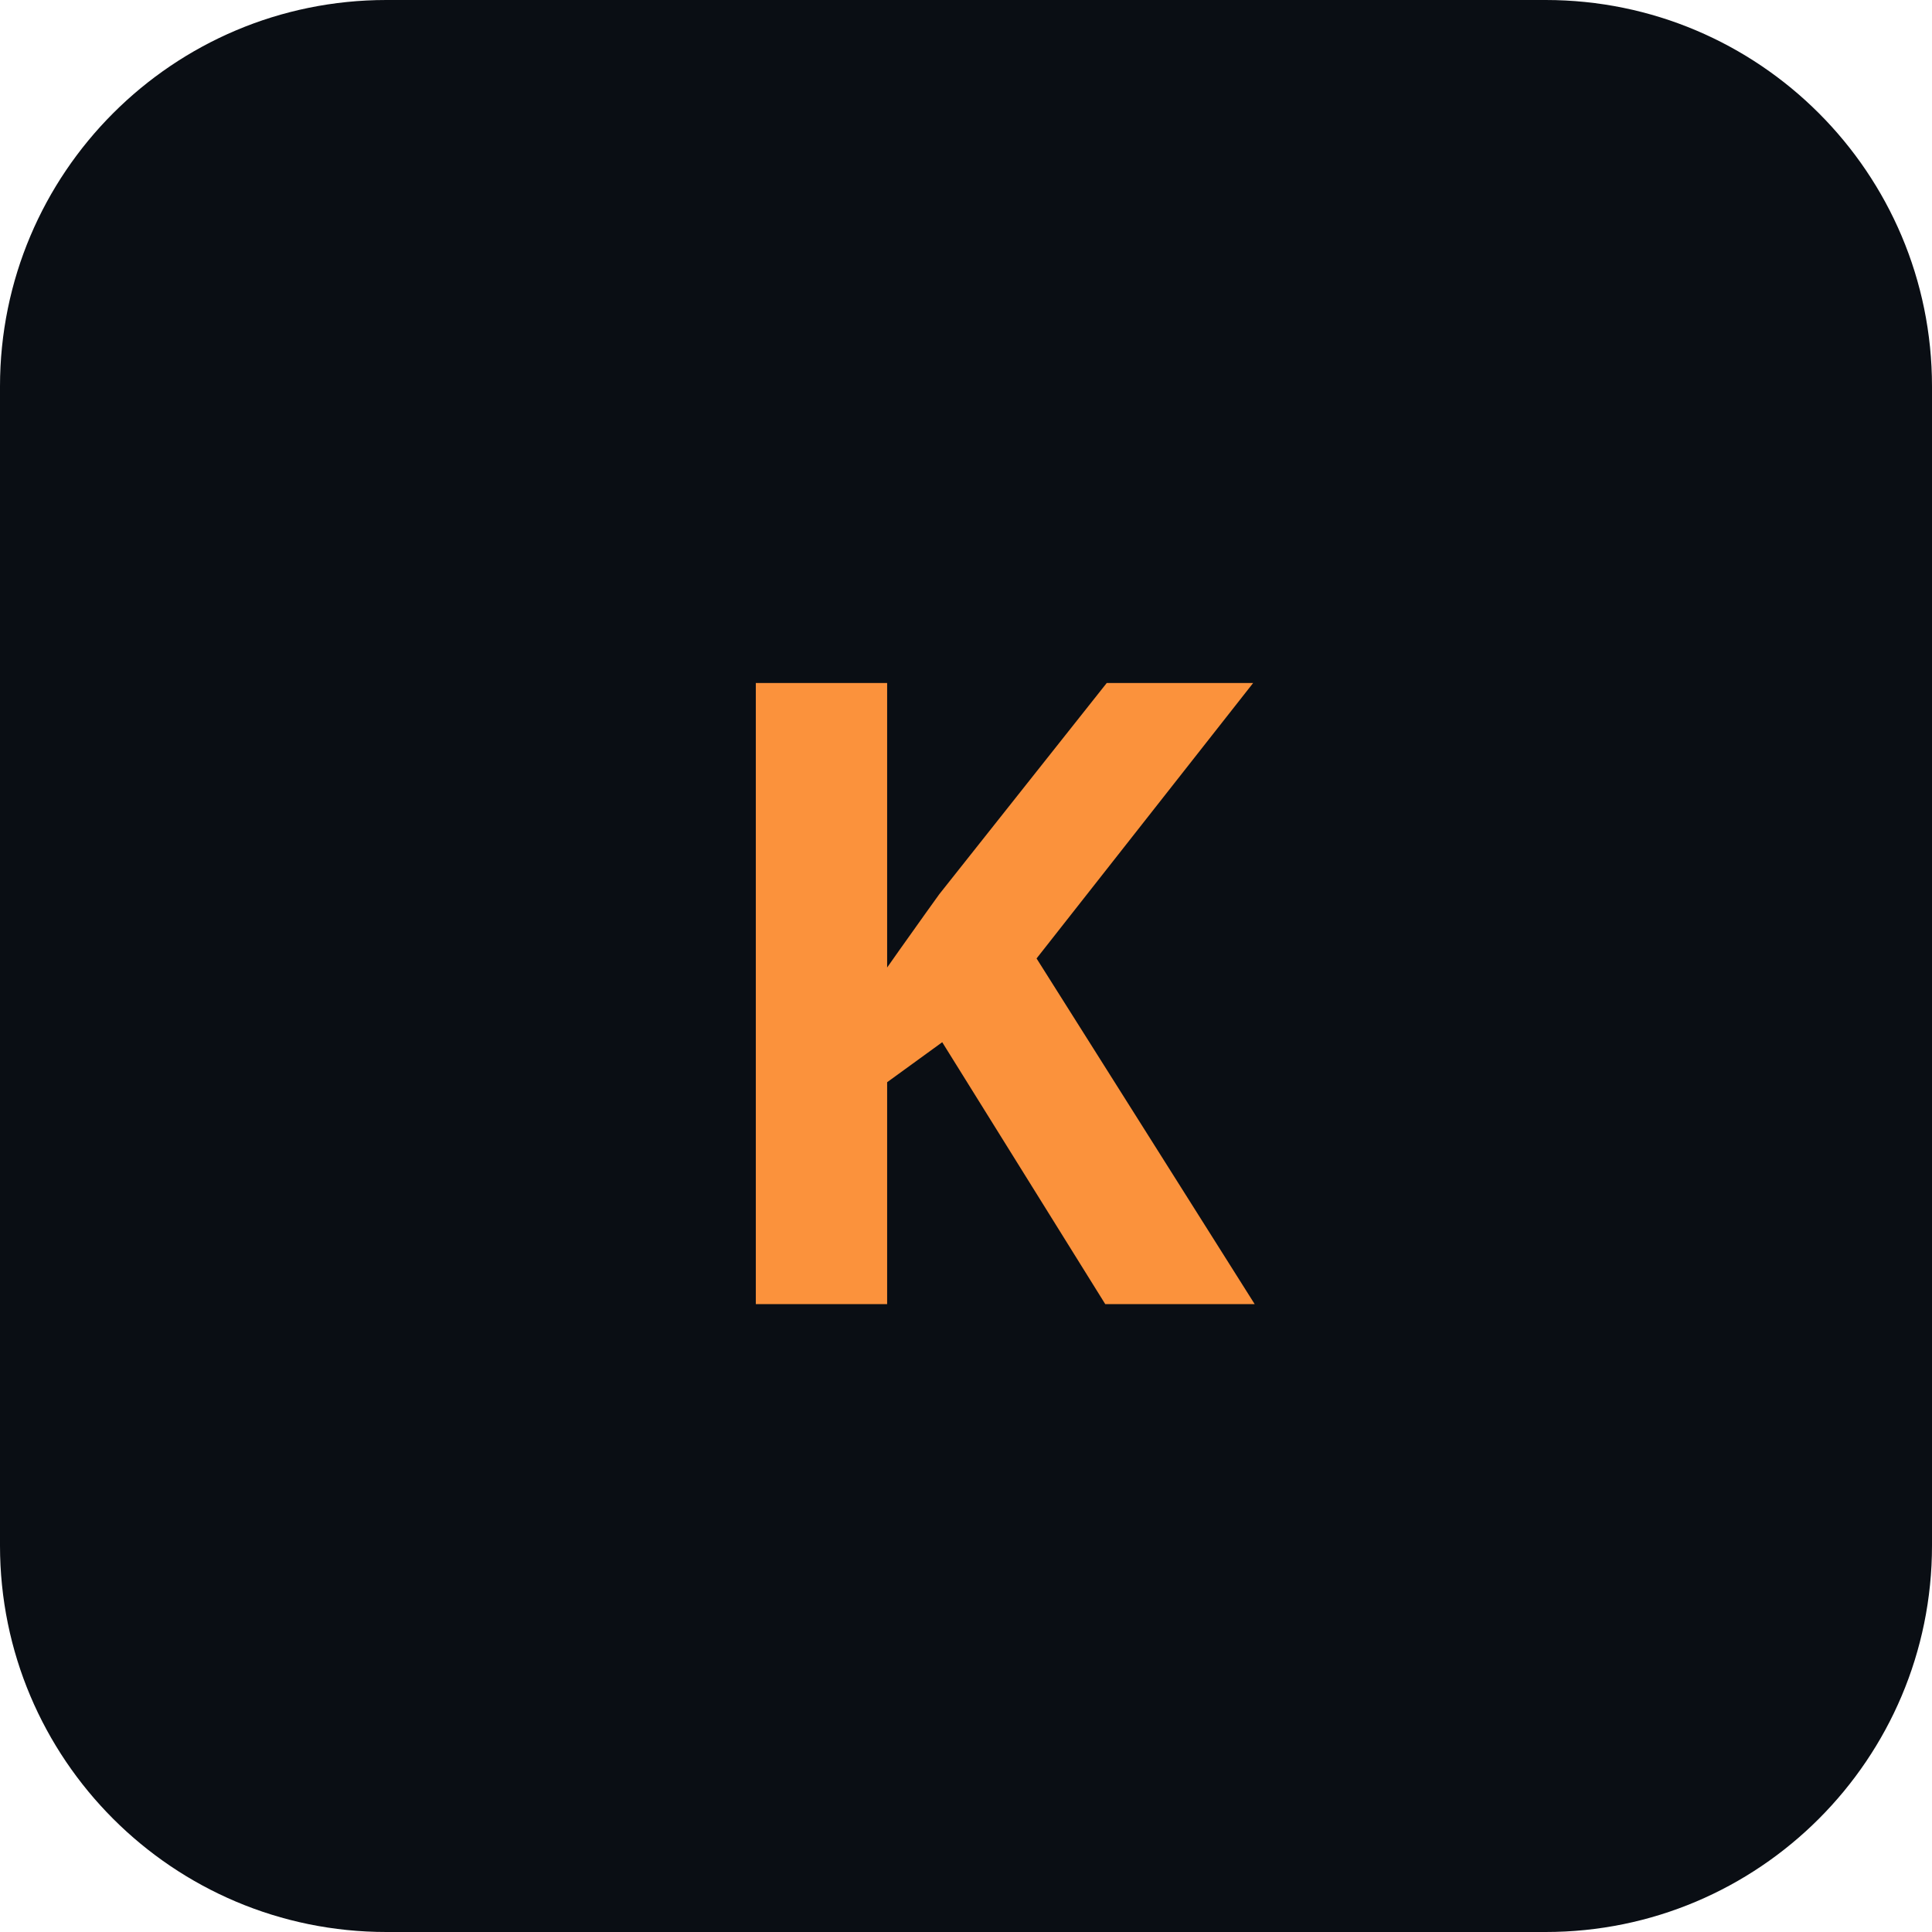
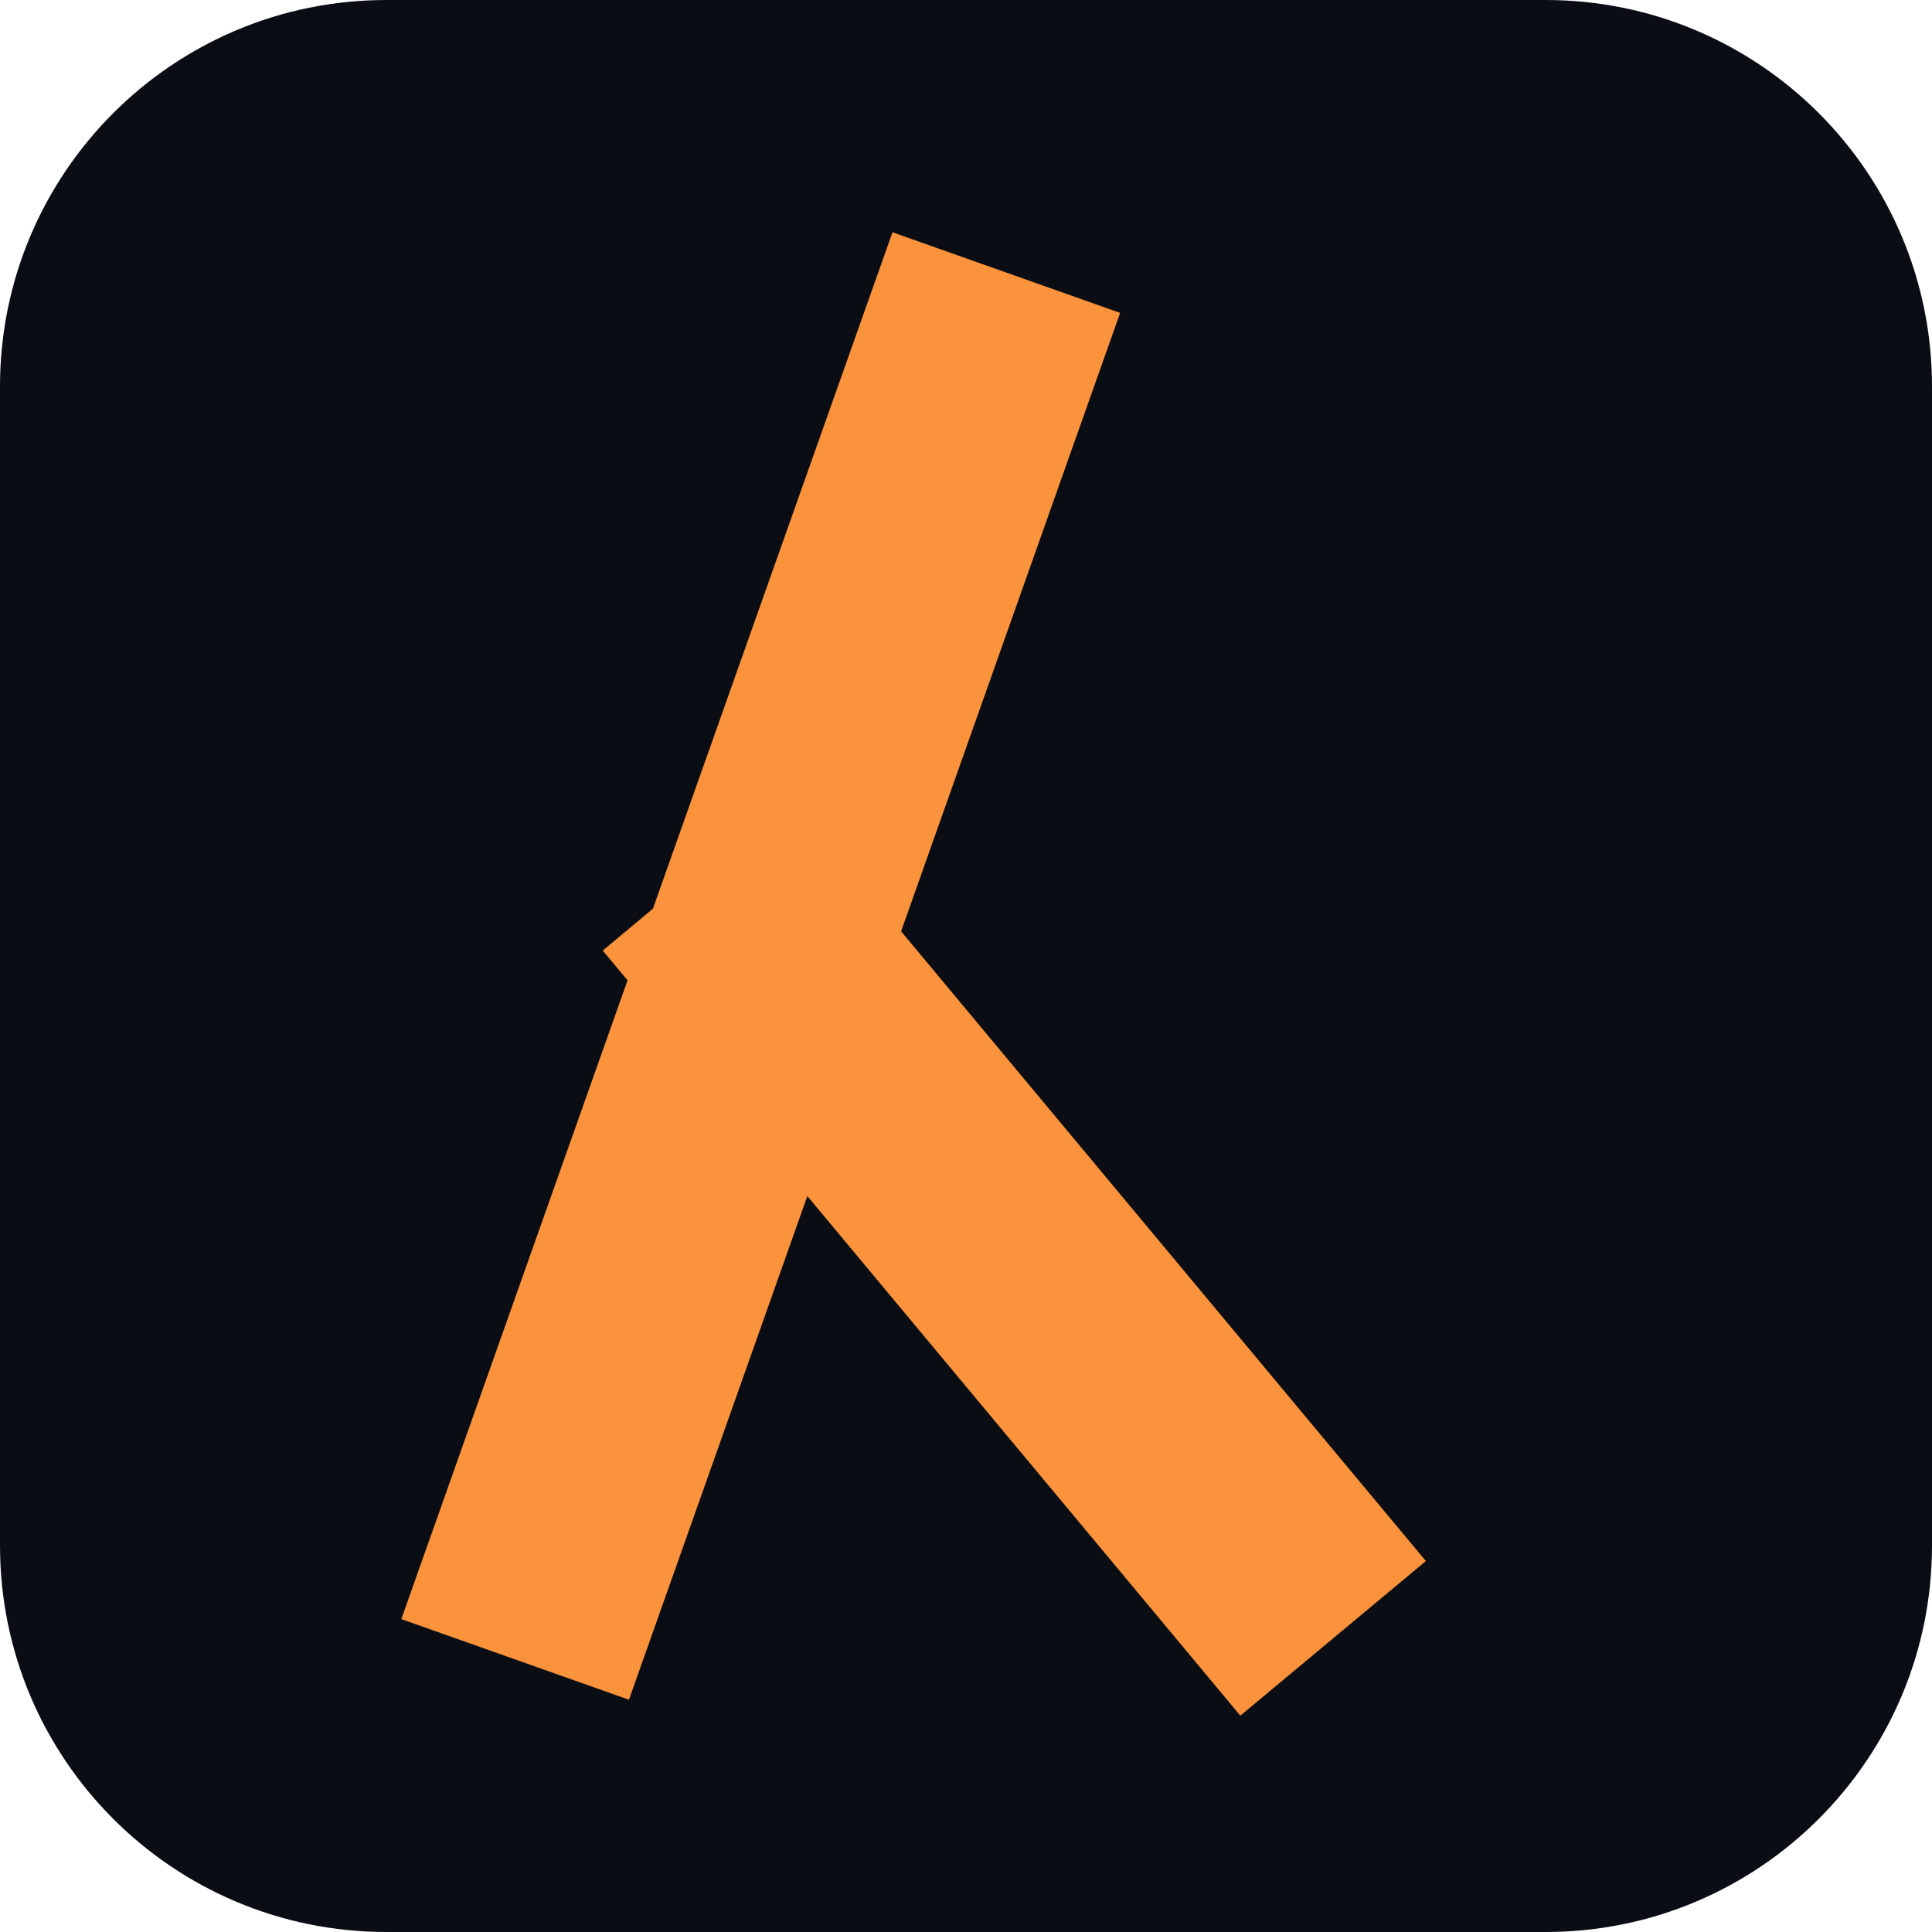
- <svg xmlns="http://www.w3.org/2000/svg" viewBox="0 0 40 40" width="40" height="40" role="img" aria-label="Logo do projeto">
+ <svg xmlns="http://www.w3.org/2000/svg" viewBox="0 0 40 40" width="40" height="40" role="img" aria-label="trainer.dev">
  <rect width="40" height="40" rx="8" fill="#0a0e14" />
-   <text x="20" y="27" text-anchor="middle" font-family="ui-sans-serif, system-ui, sans-serif" font-size="18" font-weight="700" fill="#fb923c">K</text>
+   <path d="M20 8 11.5 32" fill="none" stroke="#fb923c" stroke-width="5" stroke-linecap="square" />
+   <path d="M16 20 26 32" fill="none" stroke="#fb923c" stroke-width="5" stroke-linecap="square" />
</svg>
